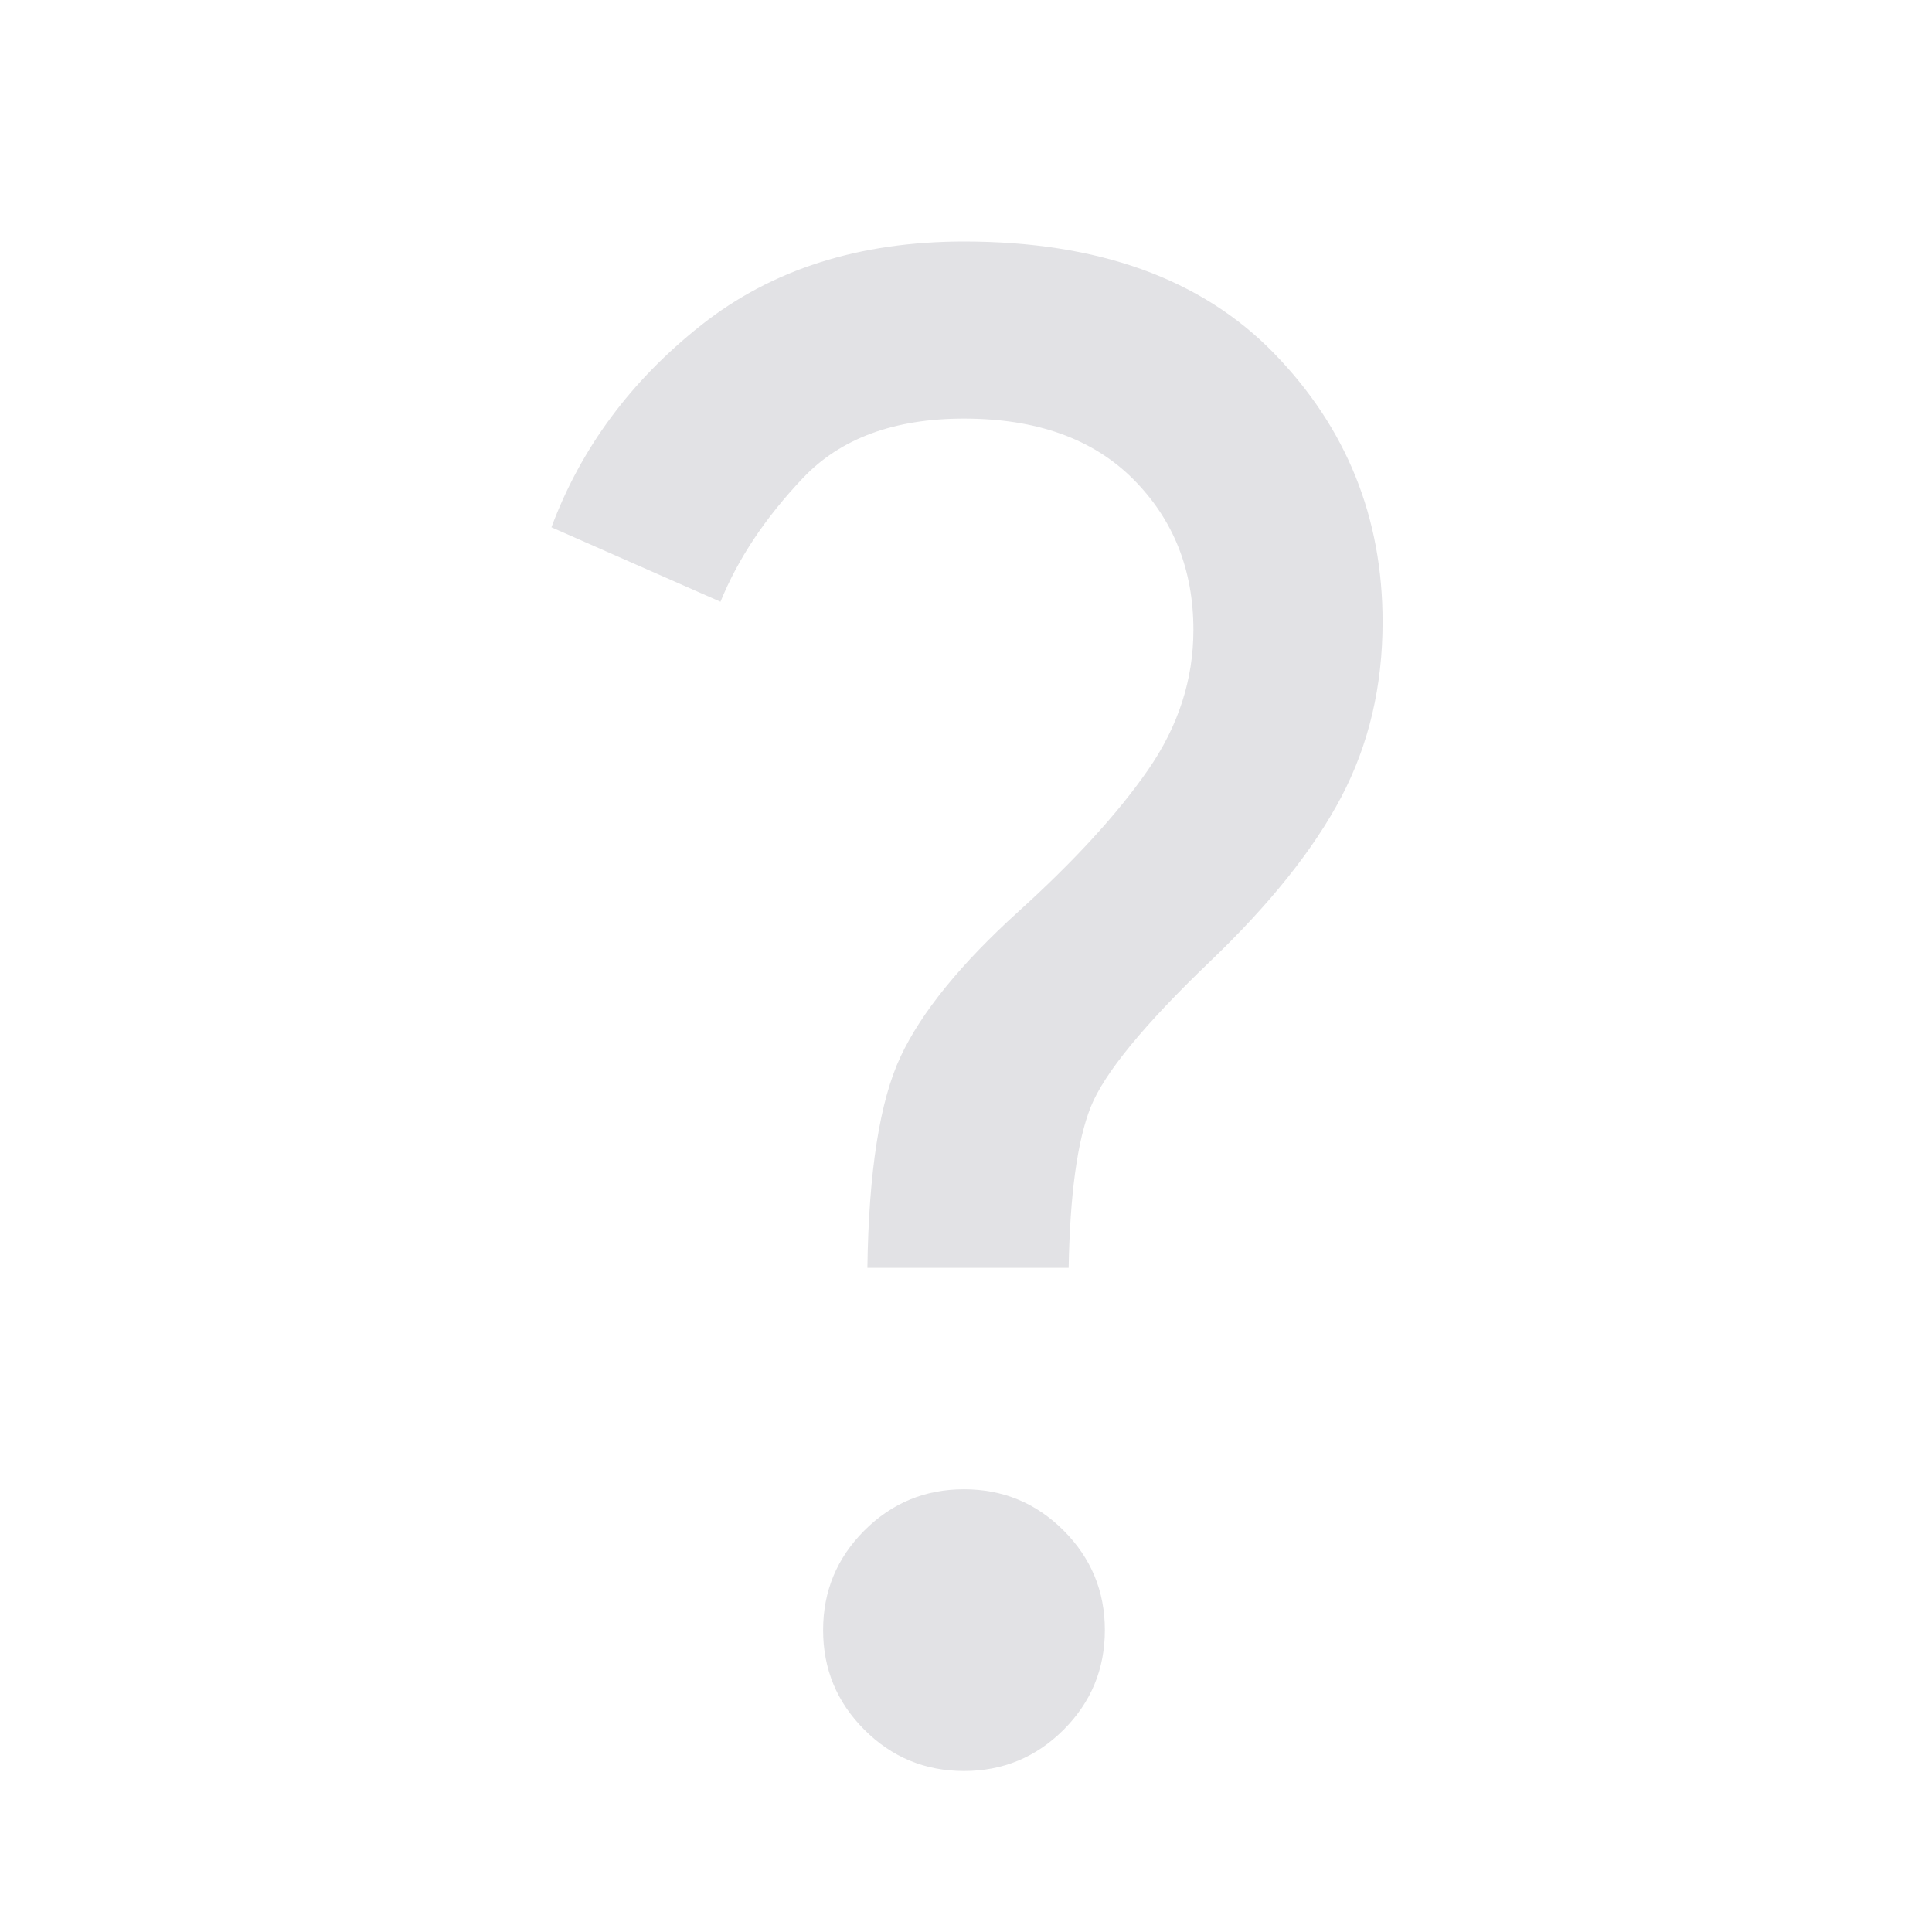
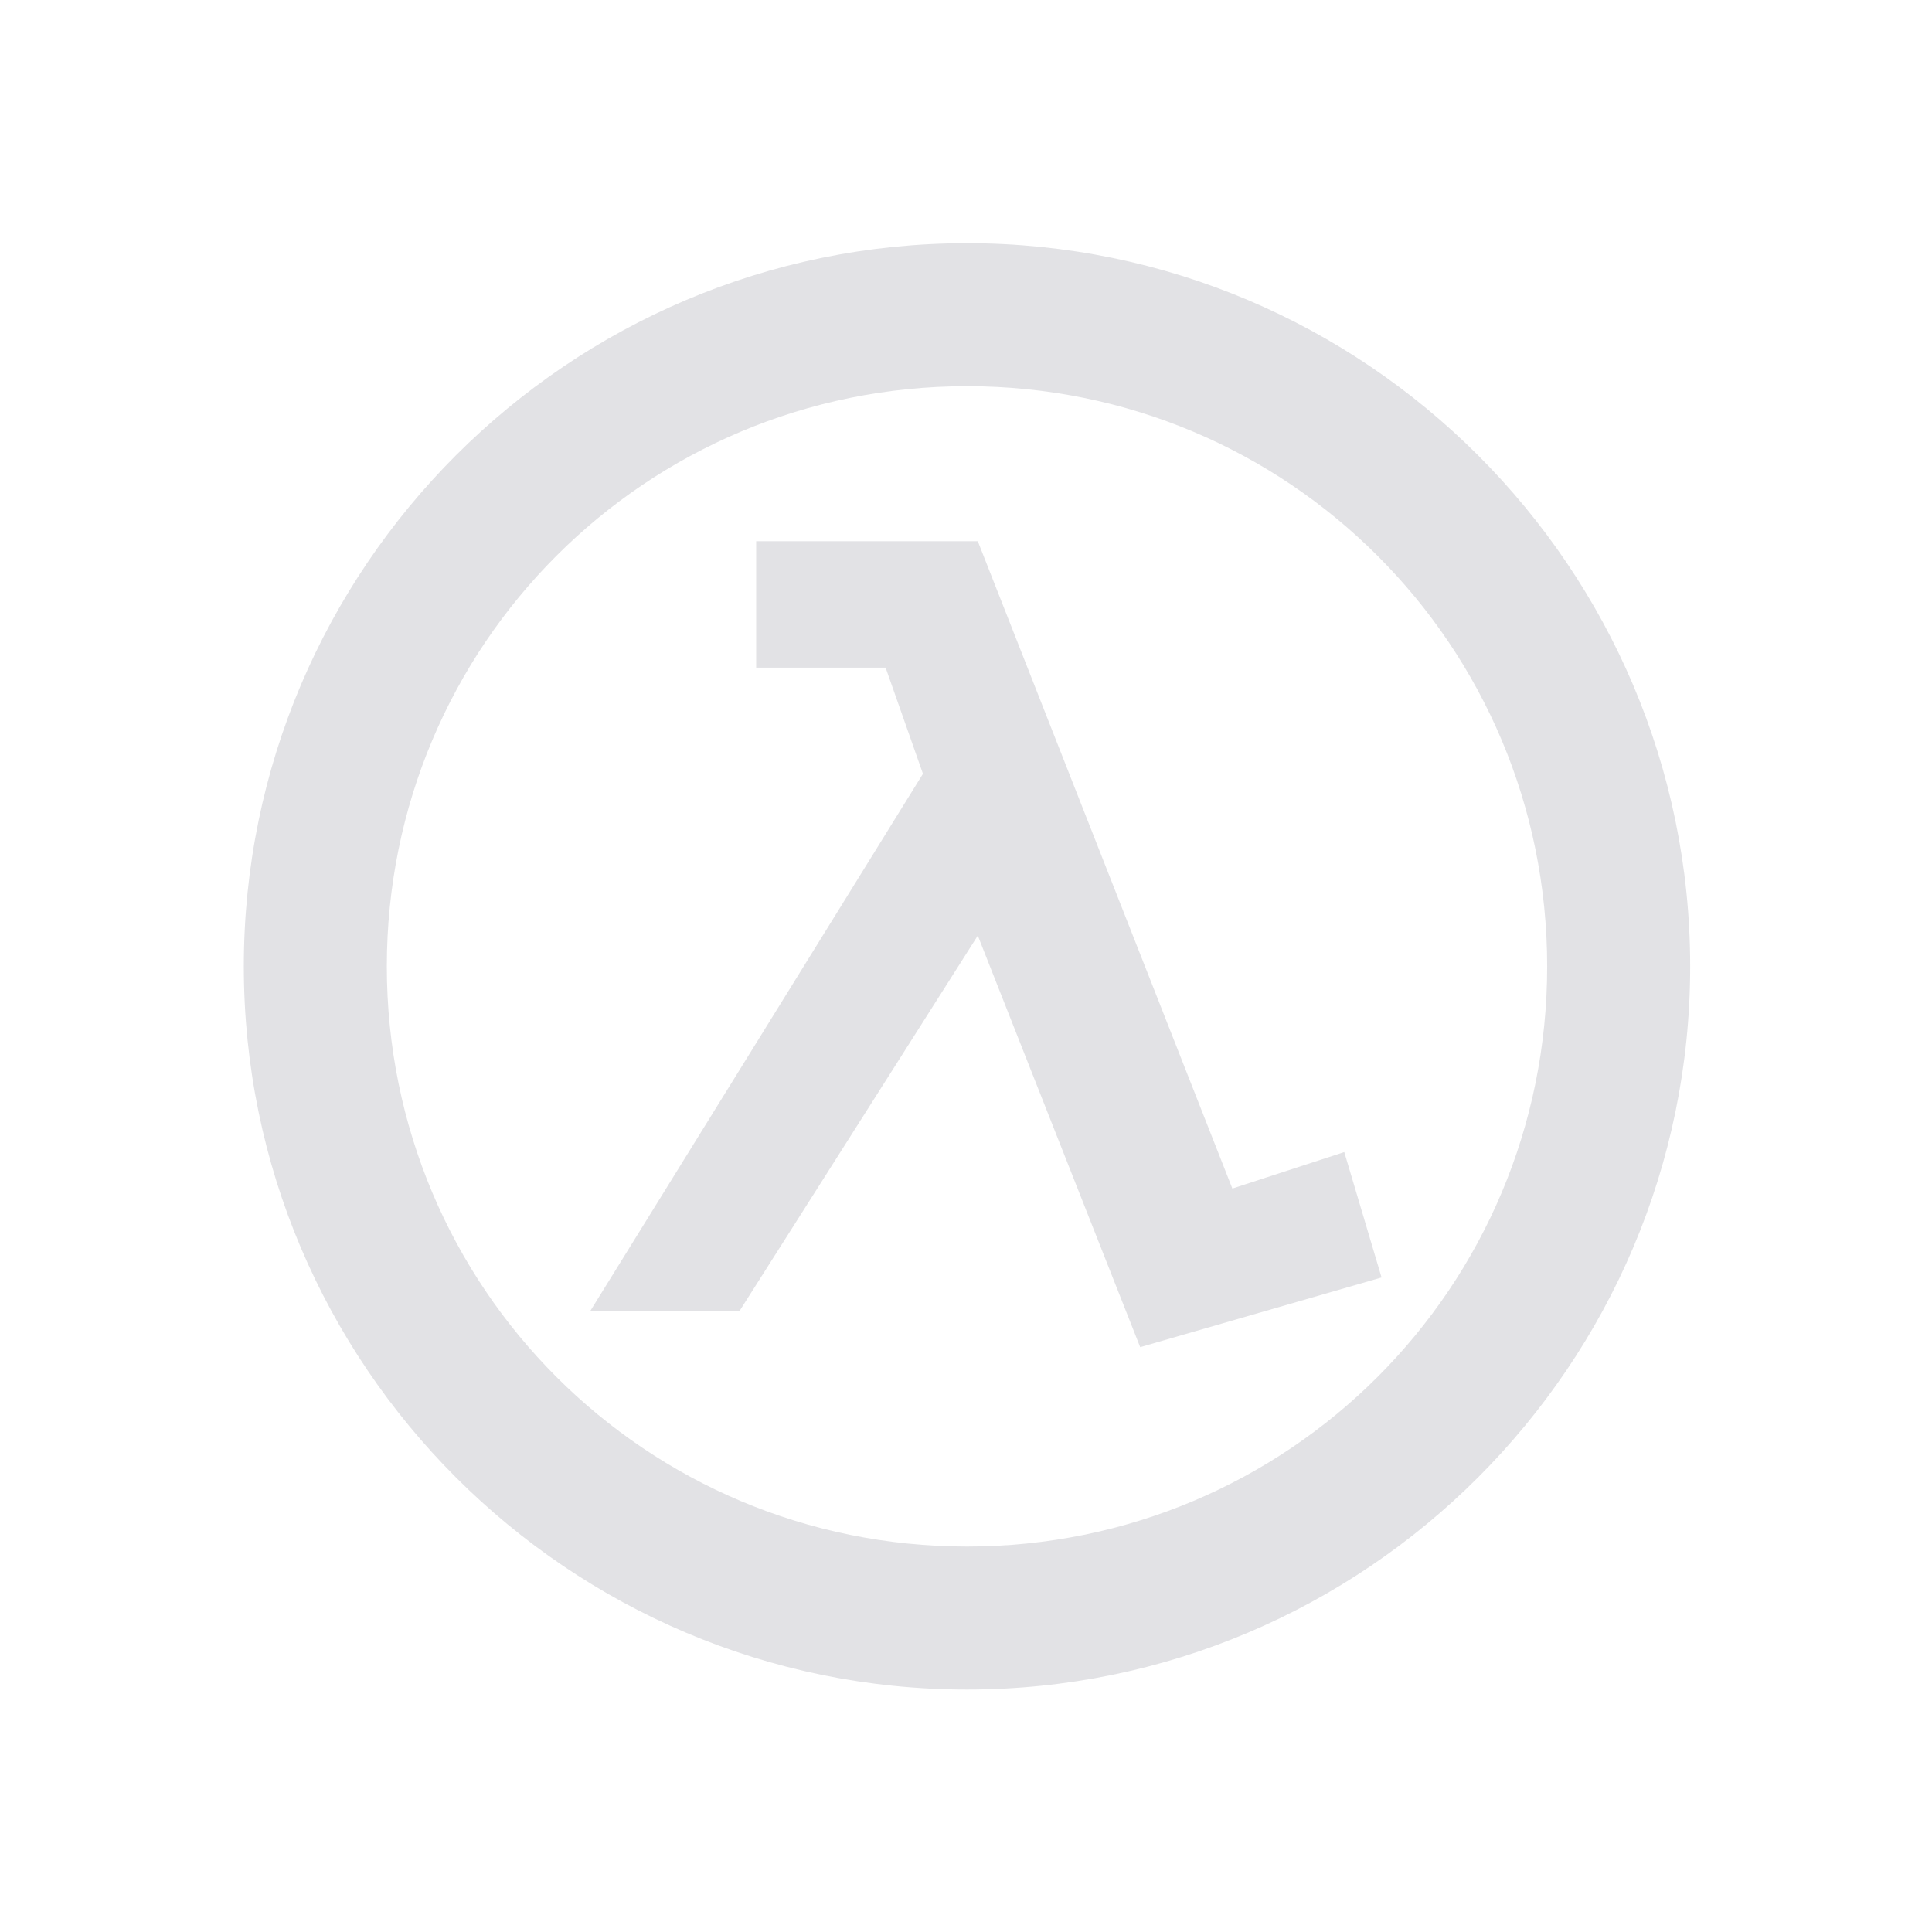
<svg xmlns="http://www.w3.org/2000/svg" version="1.1" viewBox="0 0 96 96">
  <style type="text/css" id="current-color-scheme">
    .ColorScheme-Text {
      color: #e2e2e5;
    }
  </style>
-   <path d="m 43.1,63 q 0.1,-7.2 1.65,-10.5 1.55,-3.3 5.85,-7.2 4.2,-3.8 6.45,-7.05 2.25,-3.25 2.25,-6.95 0,-4.5 -3,-7.5 -3,-3 -8.4,-3 -5.2,0 -8,2.95 -2.8,2.95 -4.1,6.15 L 27.4,26.2 Q 29.6,20.3 34.85,16.15 40.1,12 47.9,12 q 10,0 15.4,5.55 5.4,5.55 5.4,13.35 0,4.8 -2.05,8.7 -2.05,3.9 -6.55,8.2 -4.9,4.7 -5.9,7.2 -1,2.5 -1.1,8 z m 4.8,25 Q 45,88 42.95,85.95 40.9,83.9 40.9,81 40.9,78.1 42.95,76.05 45,74 47.9,74 q 2.9,0 4.95,2.05 2.05,2.05 2.05,4.95 0,2.9 -2.05,4.95 Q 50.8,88 47.9,88 Z" class="ColorScheme-Text" fill="currentColor" />
+   <path d="M 56.655,66.939 48.586,46.489 36.756,65.128 H 29.339 L 45.861,38.449 44.006,33.176 H 37.573 V 26.893 H 48.586 l 12.649,32.165 5.561,-1.812 1.853,6.231 z" class="ColorScheme-Text" fill="currentColor" />
+   <path d="M 48.05,12.084 C 28.245,12.084 12.115,28.214 12.115,48.018 c 0,19.806 16.13,35.934 35.935,35.934 19.804,0 35.934,-16.128 35.934,-35.934 C 83.984,28.214 67.854,12.084 48.05,12.084 Z m 0,7.106 c 15.964,0 28.828,12.864 28.828,28.828 0,15.966 -12.864,28.828 -28.828,28.828 C 32.085,76.846 19.221,63.985 19.221,48.018 19.221,32.054 32.085,19.19 48.05,19.19 Z" class="ColorScheme-Text" fill="currentColor" />
</svg>
